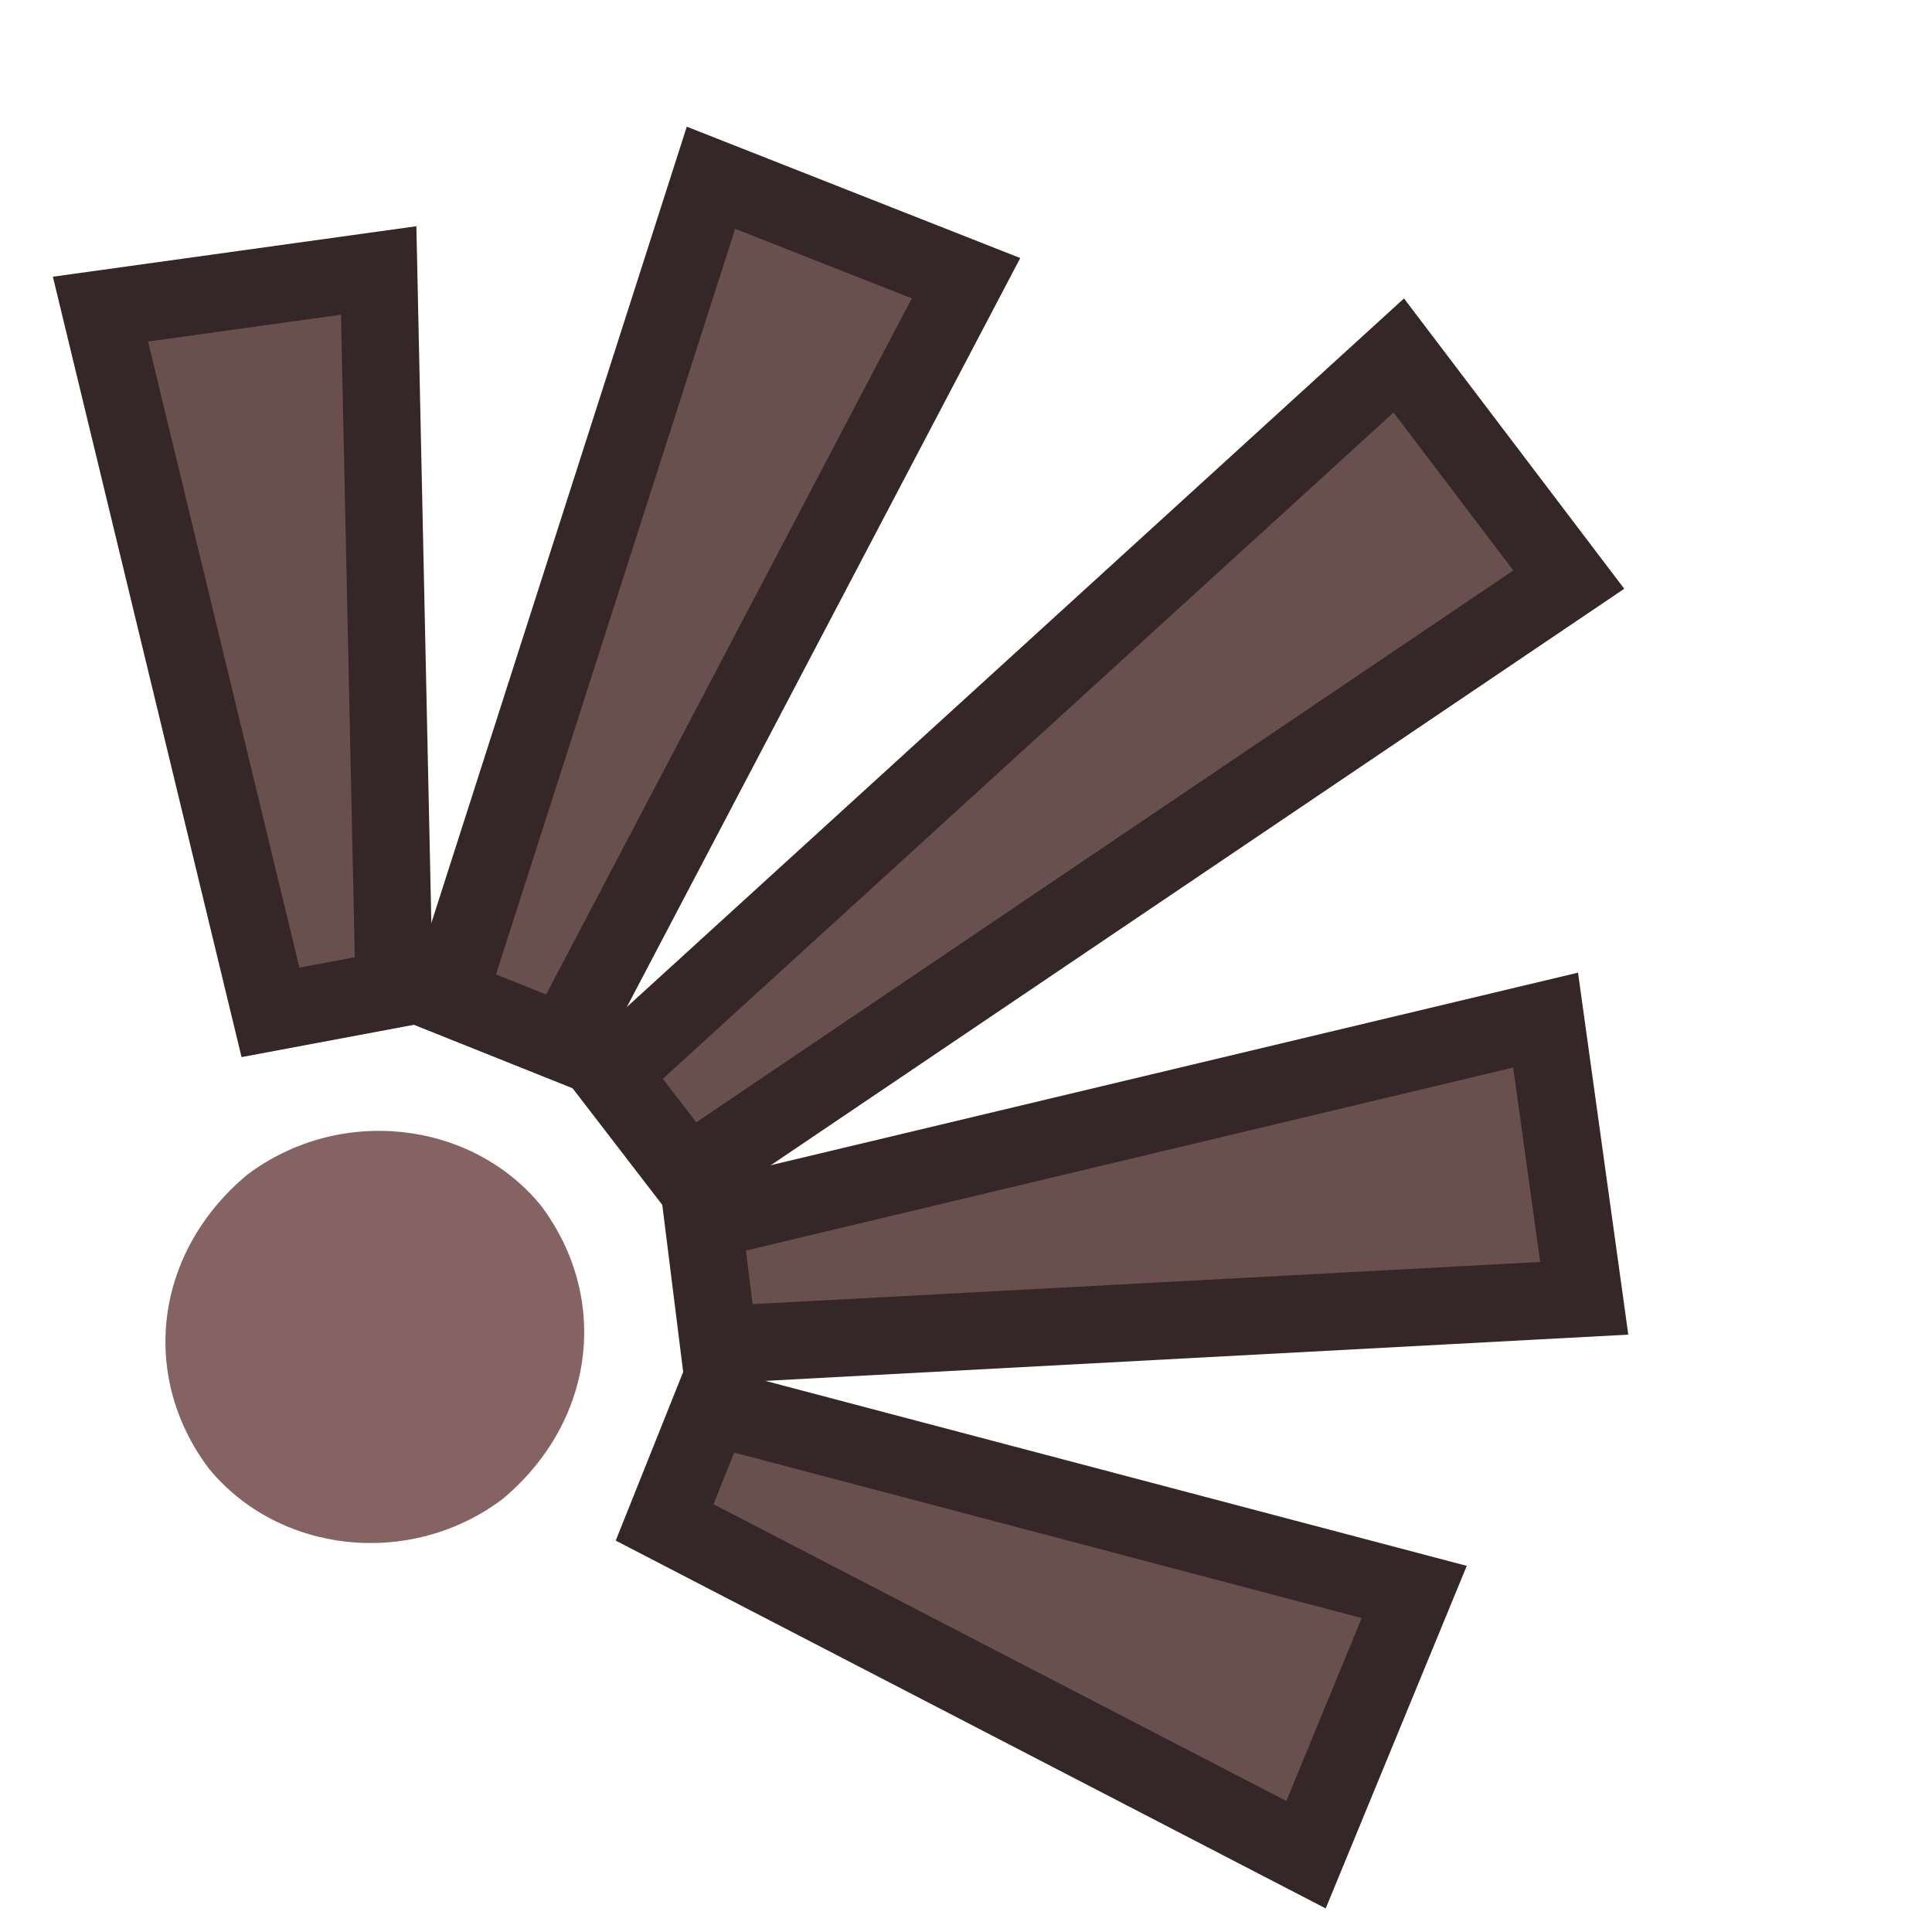
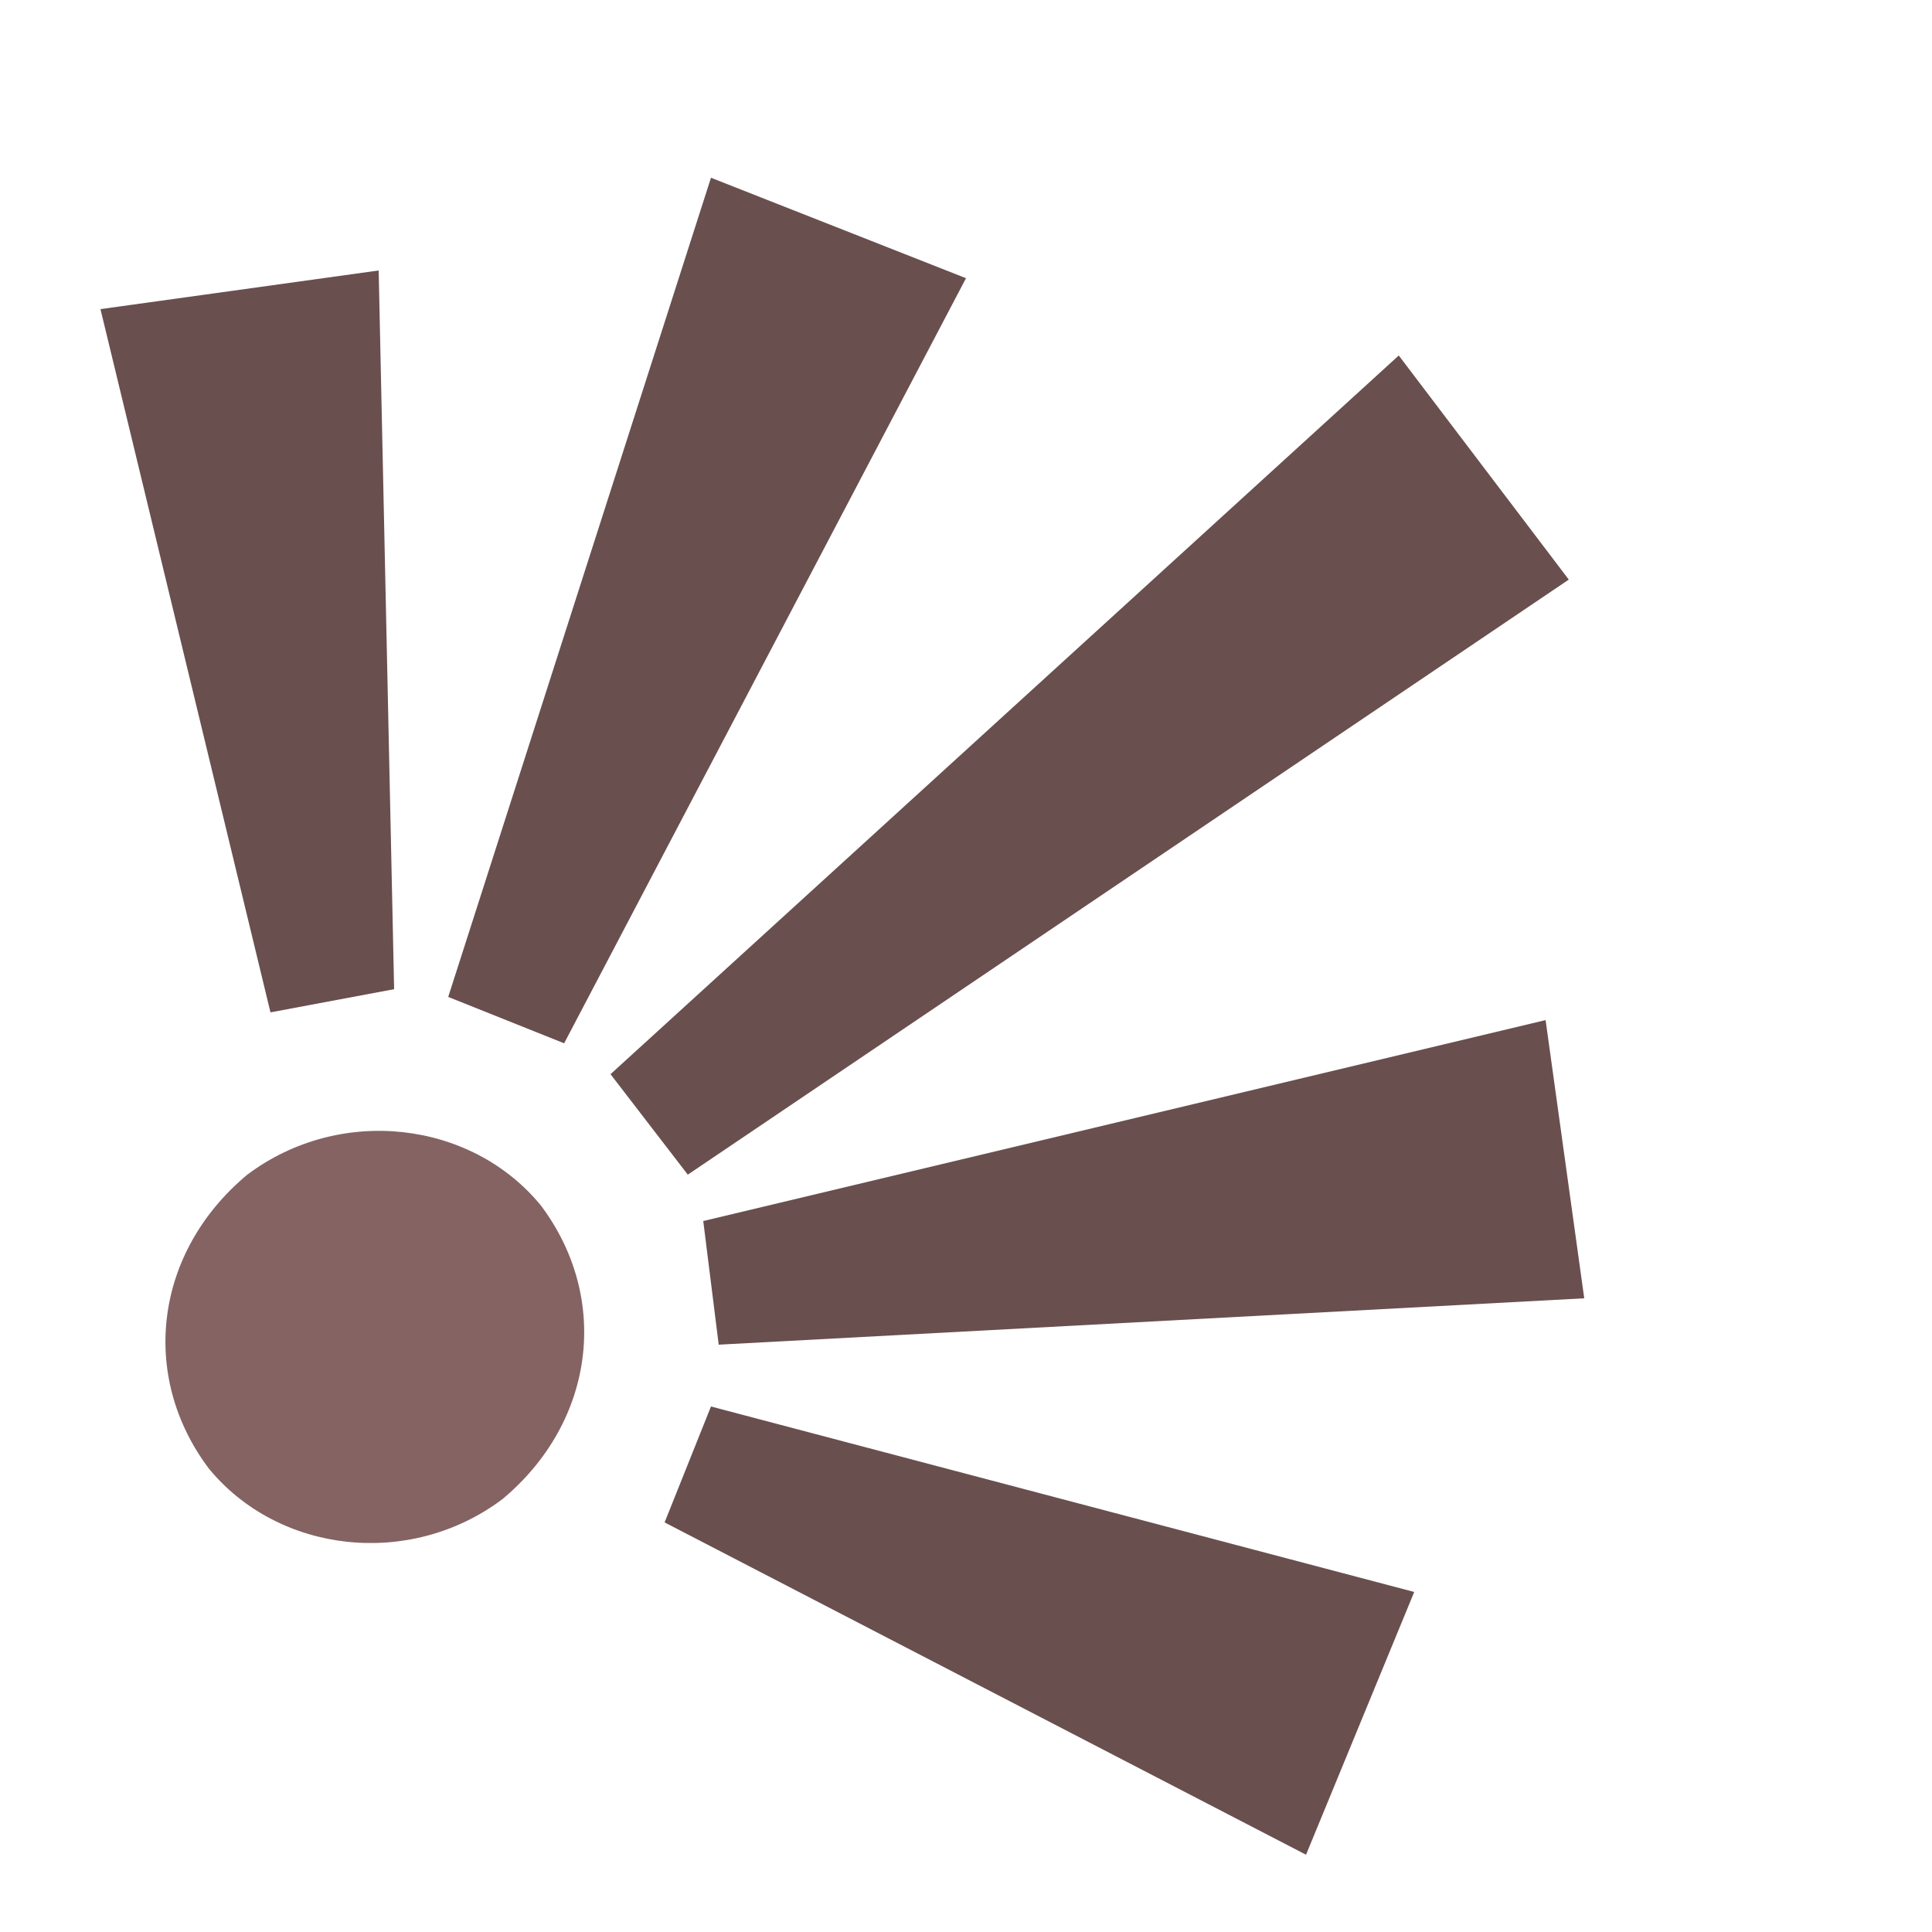
<svg xmlns="http://www.w3.org/2000/svg" version="1.1" id="Layer_1" x="0px" y="0px" viewBox="0 0 25 25" enable-background="new 0 0 25 25" xml:space="preserve">
  <path fill="#856363" d="M7,15.6c0.9,1.2,0.7,2.8-0.5,3.8c-1.2,0.9-2.9,0.7-3.8-0.4c-0.9-1.2-0.7-2.8,0.5-3.8  C4.4,14.3,6.1,14.5,7,15.6z" />
  <g>
-     <polygon fill="#6a4f4f" stroke="#352727" stroke-width="1" points="7.9,13.9 8.9,15.2 20.3,7.5 18.1,4.6  " />
+     <polygon fill="#6a4f4f" points="7.9,13.9 8.9,15.2 20.3,7.5 18.1,4.6  " />
  </g>
  <g>
-     <polygon fill="#6a4f4f" stroke="#352727" stroke-width="1" points="3.5,13.1 5.1,12.8 4.9,3.5 1.3,4  " />
+     <polygon fill="#6a4f4f" points="3.5,13.1 5.1,12.8 4.9,3.5 1.3,4  " />
  </g>
  <g>
-     <polygon fill="#6a4f4f" stroke="#352727" stroke-width="1" points="5.8,12.9 7.3,13.5 12.5,3.6 9.2,2.3  " />
+     <polygon fill="#6a4f4f" points="5.8,12.9 7.3,13.5 12.5,3.6 9.2,2.3  " />
  </g>
  <g>
-     <polygon fill="#6a4f4f" stroke="#352727" stroke-width="1" points="8.6,19.7 9.2,18.2 18.3,20.6 16.9,24  " />
+     <polygon fill="#6a4f4f" points="8.6,19.7 9.2,18.2 18.3,20.6 16.9,24  " />
  </g>
  <g>
-     <polygon fill="#6a4f4f" stroke="#352727" stroke-width="1" points="9.3,17.4 9.1,15.8 20,13.2 20.5,16.8  " />
+     <polygon fill="#6a4f4f" points="9.3,17.4 9.1,15.8 20,13.2 20.5,16.8  " />
  </g>
</svg>
